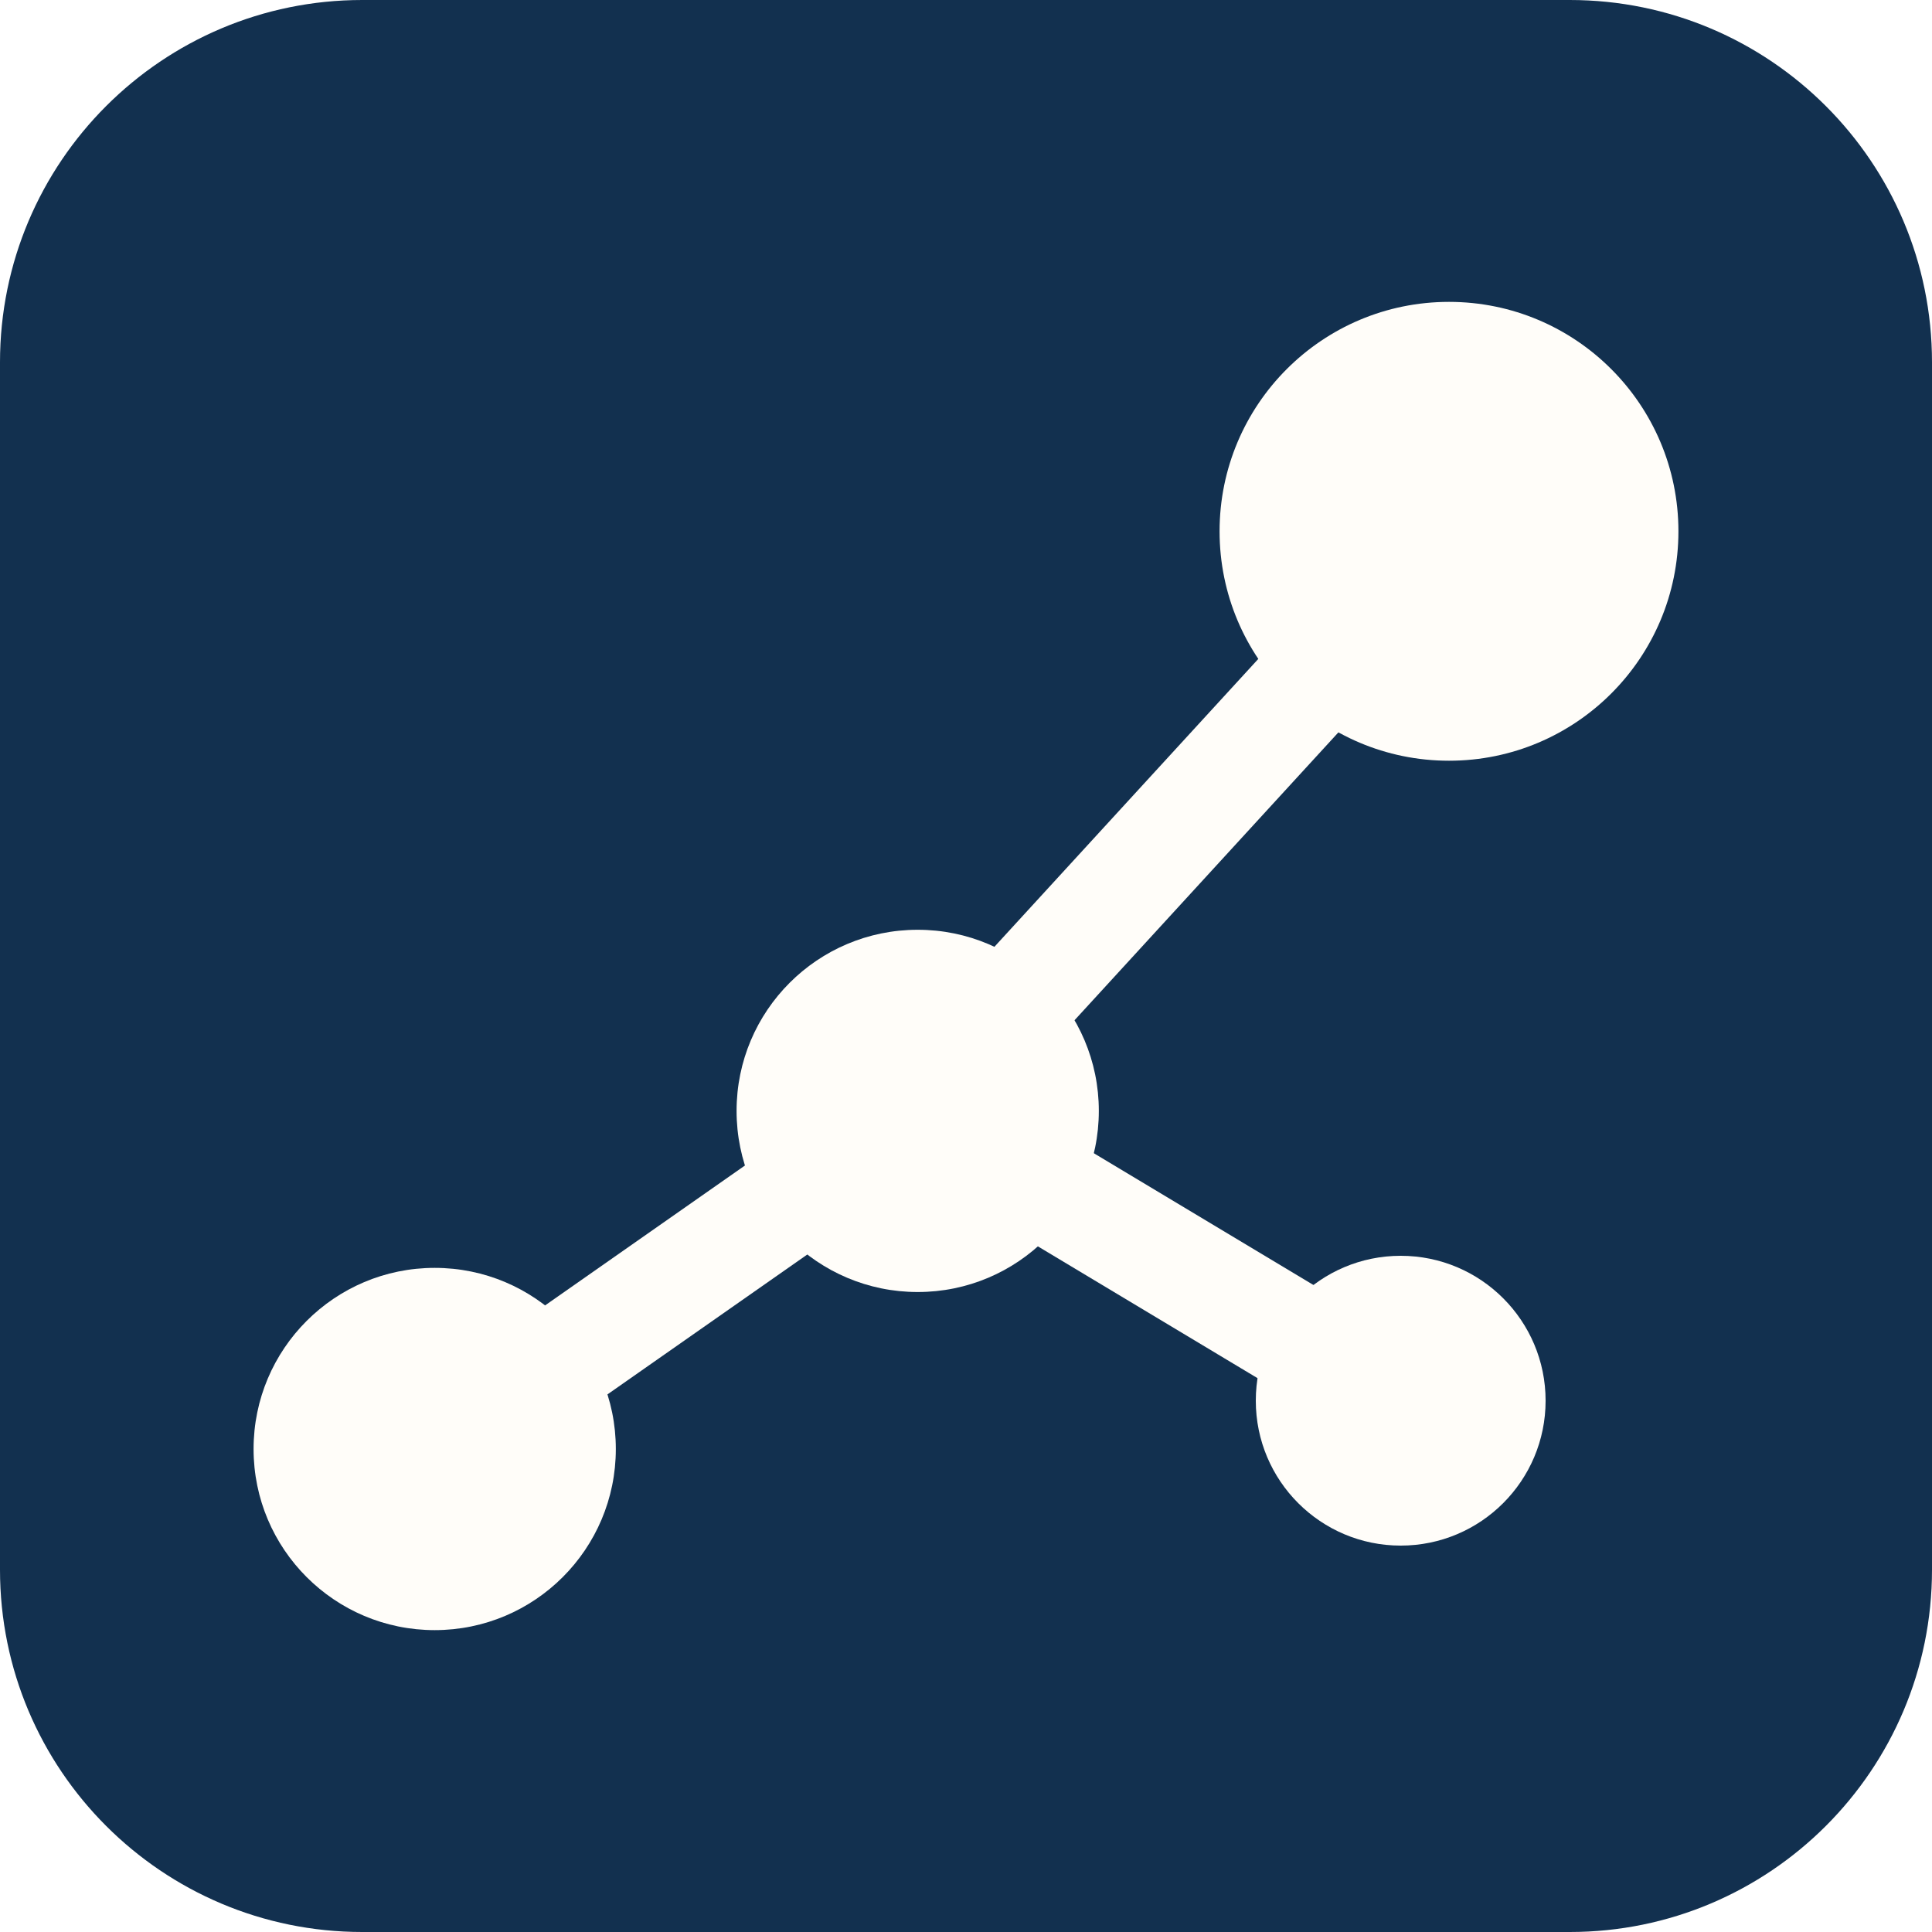
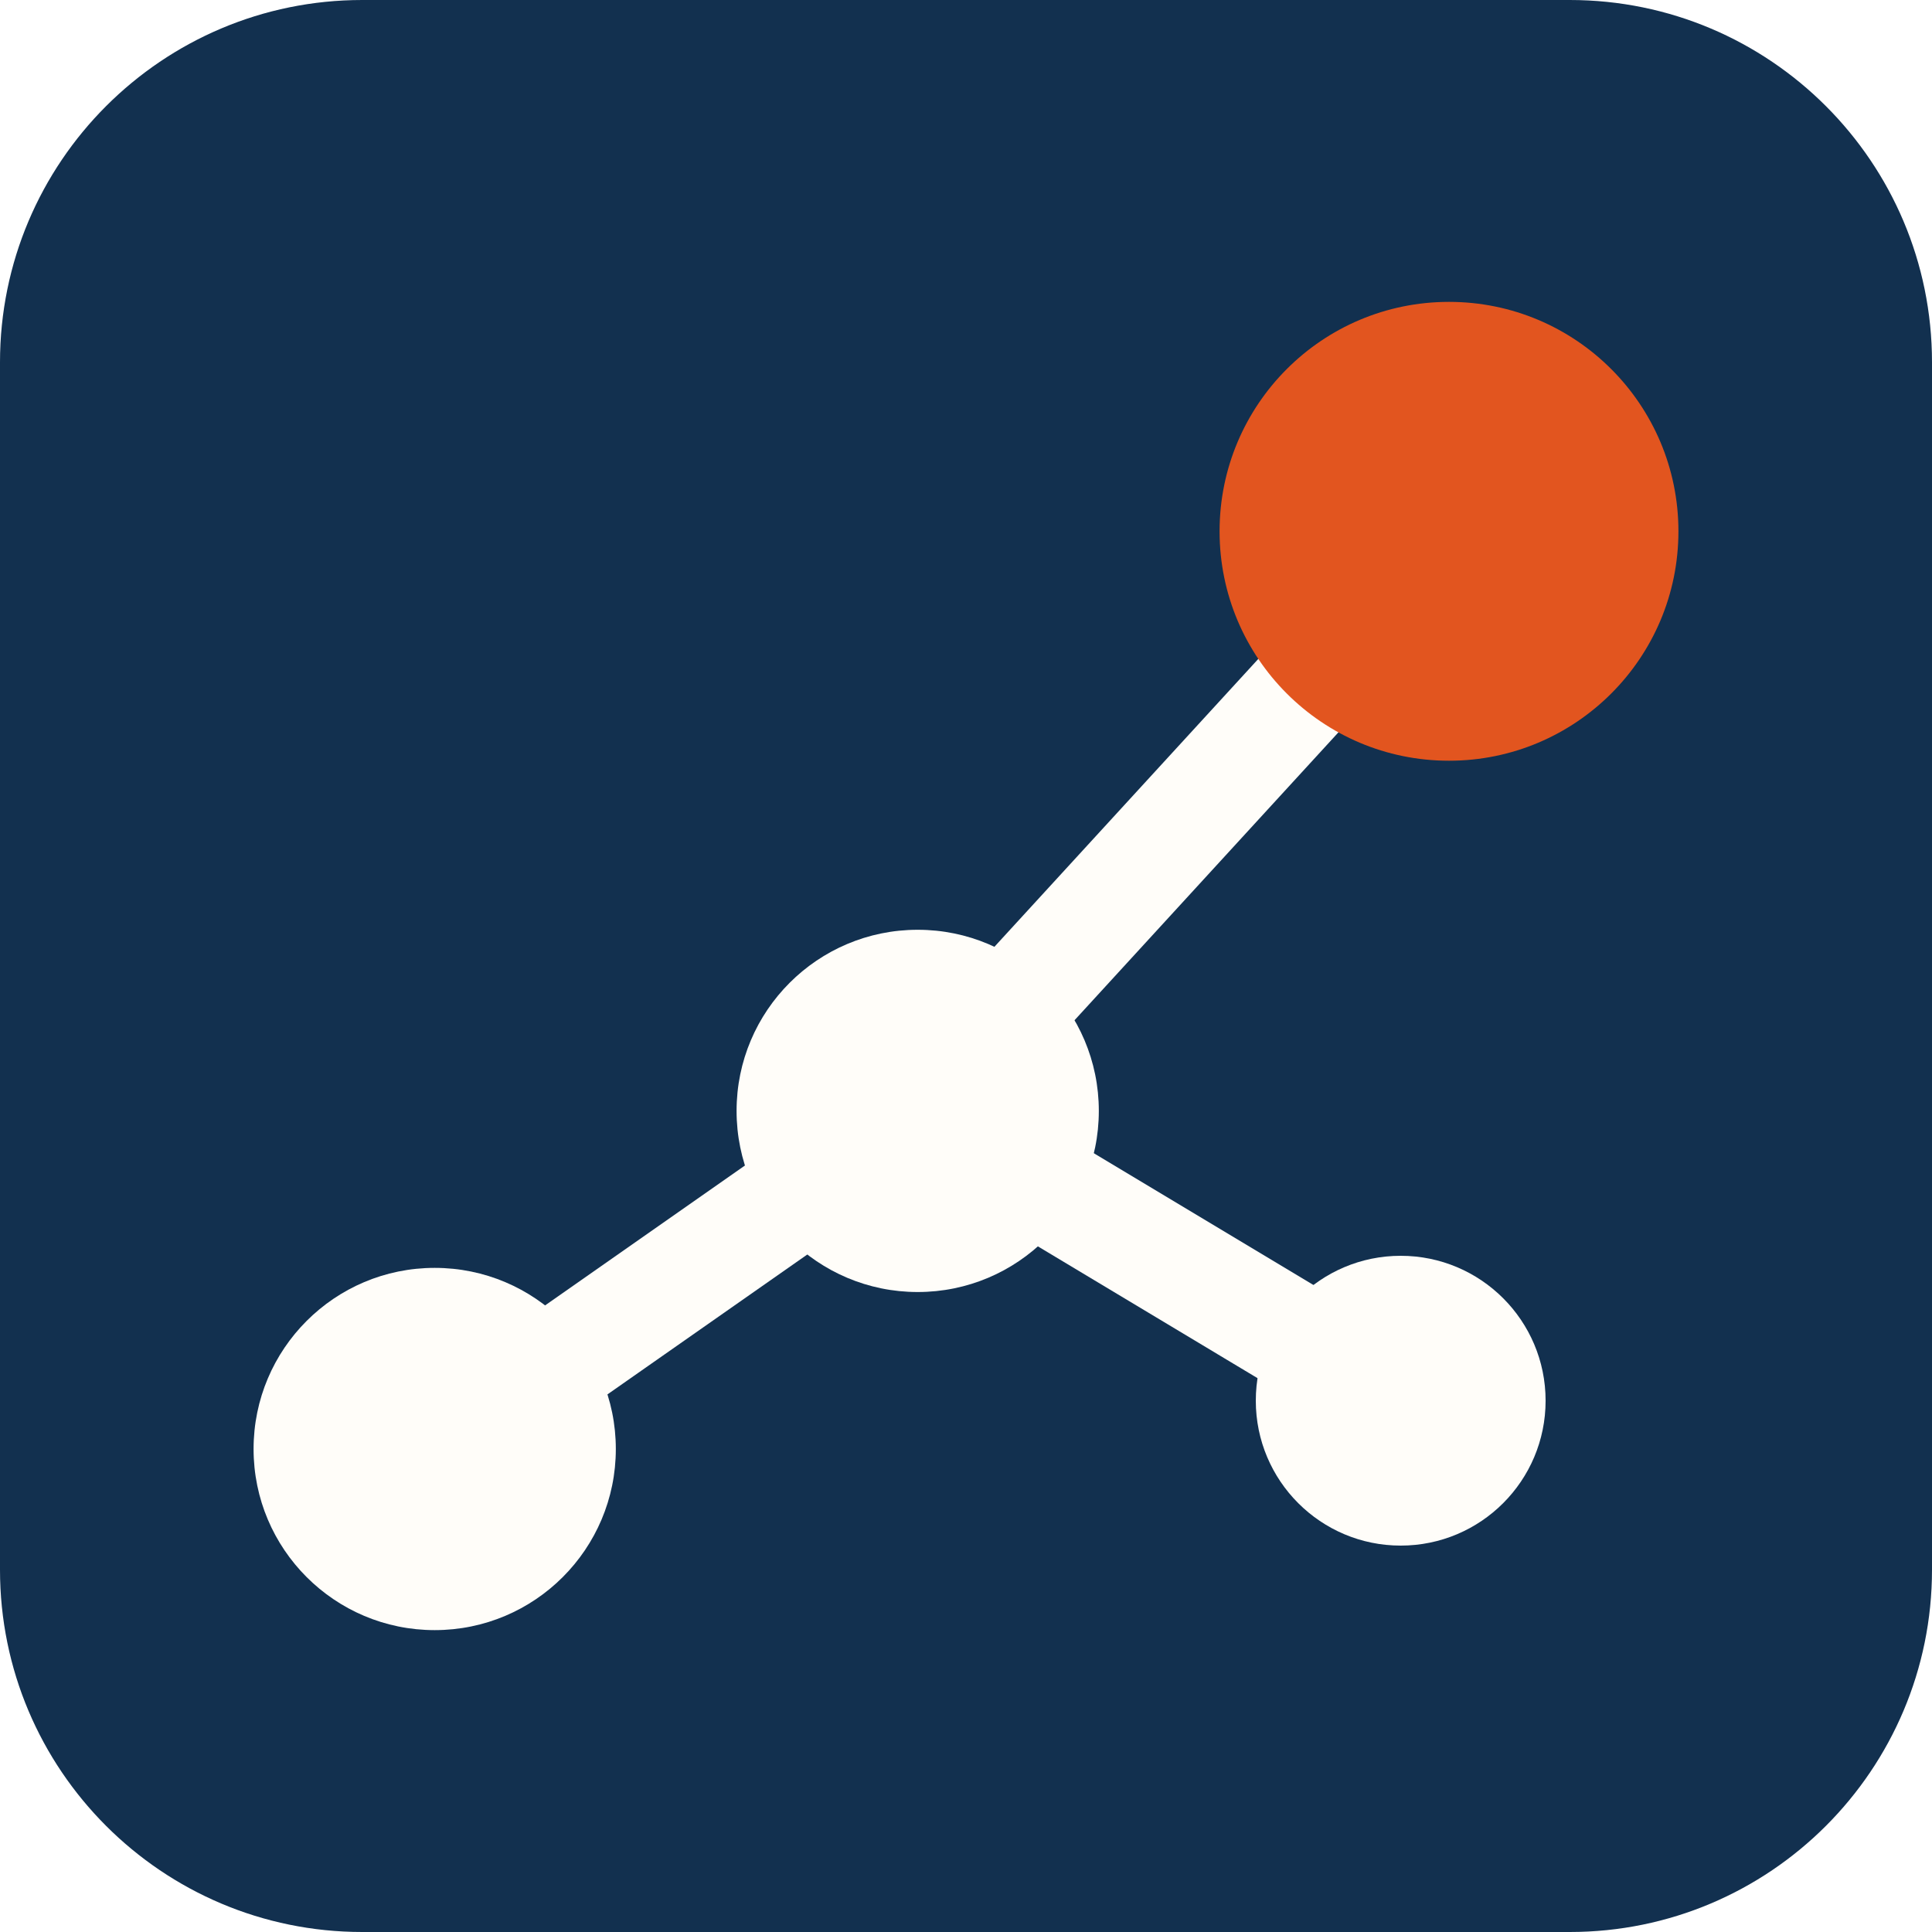
<svg xmlns="http://www.w3.org/2000/svg" viewBox="0 0 64 64">
  <rect width="64" height="64" rx="12" fill="#12304F" />
  <g transform="translate(6.4 6.4) scale(0.8)">
    <g stroke="#FFFDF9" stroke-width="4.5" stroke-linecap="round" fill="none">
      <path d="M10 52 L30 38 M30 38 L52 14 M30 38 L50 50" />
    </g>
-     <g fill="#FFFDF9">
-       <circle cx="10" cy="52" r="7.5" />
-       <circle cx="30" cy="38" r="7.5" />
-       <circle cx="52" cy="14" r="9.5" />
-       <circle cx="50" cy="50" r="6.0" />
-     </g>
+     <circle cx="10" cy="52" r="7.5" fill="#FFFDF9" />
+     <circle cx="30" cy="38" r="7.5" fill="#FFFDF9" />
+     <circle cx="52" cy="14" r="9.5" fill="#E2551F" />
+     <circle cx="50" cy="50" r="6.0" fill="#FFFDF9" />
  </g>
</svg>
